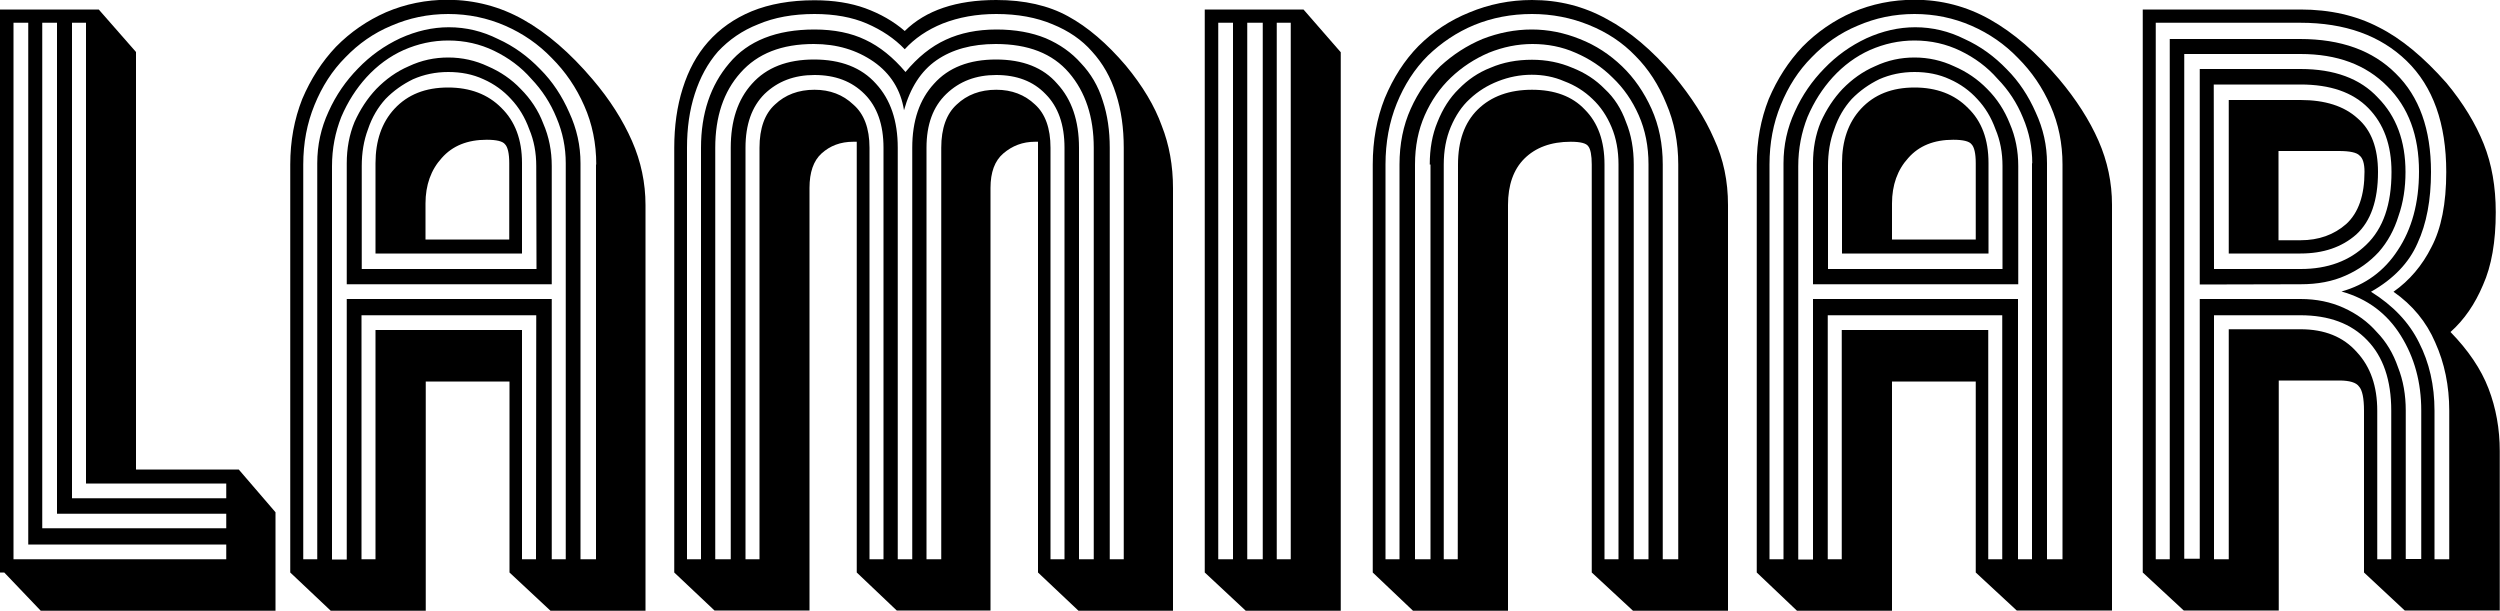
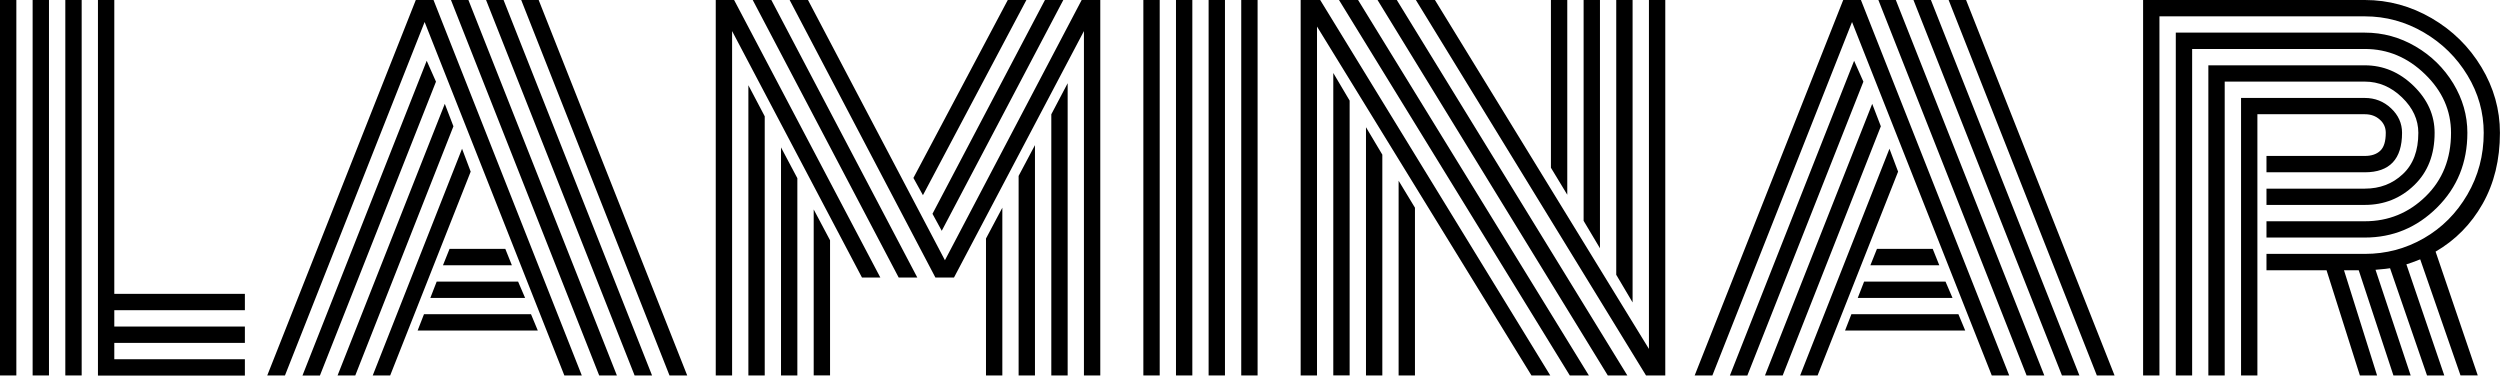
- <svg xmlns="http://www.w3.org/2000/svg" version="1.1" id="Layer_1" x="0px" y="0px" viewBox="0 0 1000 244.3" enable-background="new 0 0 1000 244.3" xml:space="preserve">
+ <svg xmlns="http://www.w3.org/2000/svg" version="1.1" id="Layer_1" x="0px" y="0px" viewBox="0 0 3854 578.8" enable-background="new 0 0 3854 578.8" xml:space="preserve">
  <g>
-     <path d="M110.2,204.9v39.4H16.3L1.7,229H0V3.8h39.5l14.9,17v167h41.1L110.2,204.9z M90.5,217.8H11.3V9.1H5.4v214.6h85.1V217.8z    M90.5,205.5H22.8V9.1h-5.9v202.2h73.6V205.5z M90.5,193.4H34.4V9.1h-5.6v190.2h61.7V193.4z" />
-     <path d="M116.1,229V65.8c0-9.4,1.6-18.1,4.8-26.2c3.4-8,7.9-15,13.5-20.9c5.8-5.9,12.5-10.5,20-13.8c7.7-3.3,16-5,24.8-5   C190,0,200,2.6,209.4,7.9S228,21.1,237,31.7c7,8.2,12.2,16.5,15.8,24.7c3.6,8.2,5.4,16.8,5.4,25.6v162.3h-38L203.8,229v-76.4h-33.5   v91.7h-38L116.1,229z M170.2,95.8h33.5V65.3c0-3.9-0.6-6.5-1.7-7.6c-0.9-1.2-3.4-1.8-7.3-1.8c-7.7,0-13.7,2.4-18,7.3   c-4.3,4.7-6.5,10.8-6.5,18.2V95.8z M214.5,126.1h-69.9v97.6h5.6V132h58.6v91.7h5.6L214.5,126.1L214.5,126.1z M238.5,65.8   c0-8.4-1.6-16.3-4.8-23.5c-3.2-7.3-7.5-13.6-13-19.1c-5.3-5.5-11.5-9.8-18.6-12.9s-14.7-4.7-22.8-4.7s-15.7,1.6-22.8,4.7   c-7,2.9-13.1,7.2-18.3,12.6c-5.3,5.3-9.4,11.7-12.4,19.1c-3,7.3-4.5,15.2-4.5,23.8v157.9h5.6V65.3c0-7.3,1.5-14.1,4.5-20.6   c3-6.7,7-12.4,11.8-17.3c4.9-5.1,10.5-9.1,16.9-12.1c6.4-2.9,12.9-4.4,19.4-4.4c7,0,13.5,1.6,19.7,4.7c6.4,2.9,12,7,16.9,12.1   c4.9,4.9,8.7,10.7,11.6,17.3c3,6.5,4.5,13.2,4.5,20.3v158.4h6.2V65.8H238.5z M214.5,66.4c0-5.3-0.9-10.2-2.8-14.7   c-1.7-4.7-4.1-8.7-7.3-12.1c-3-3.3-6.7-6-11-7.9c-4.3-2-9-2.9-14.1-2.9s-9.8,1-14.1,2.9c-4.1,2-7.8,4.6-11,7.9   c-3,3.3-5.4,7.3-7,12.1c-1.7,4.5-2.5,9.4-2.5,14.7v41.2h69.9L214.5,66.4L214.5,66.4z M150.2,101.4V65.3c0-9,2.5-16.3,7.6-21.8   c5.3-5.7,12.4-8.5,21.4-8.5c8.8,0,16,2.7,21.4,8.2c5.4,5.3,8.2,12.6,8.2,22v36.2C208.8,101.4,150.2,101.4,150.2,101.4z M226.3,65.3   c0-6.3-1.2-12.3-3.7-18.2c-2.4-5.9-5.8-11.1-10.1-15.6c-4.1-4.7-9.1-8.4-14.9-11.2c-5.6-2.7-11.7-4.1-18.3-4.1   c-6.2,0-12.1,1.3-17.8,3.8c-5.6,2.5-10.6,6.2-14.9,10.9c-4.1,4.5-7.5,9.8-10.1,15.9c-2.4,6.1-3.7,12.6-3.7,19.7v157.3h5.9V119.6h82   v104.1h5.6V65.3z M138.7,113.8V65.3c0-5.9,1-11.4,3.1-16.5c2.3-5.1,5.2-9.5,8.7-13.2c3.8-3.9,8.1-7,13-9.1   c5.1-2.4,10.3-3.5,15.8-3.5c5.6,0,10.9,1.2,15.8,3.5c5.1,2.2,9.5,5.2,13.2,9.1c3.9,3.9,7,8.5,9,13.8c2.3,5.3,3.4,11,3.4,17v47.3   h-82V113.8z" />
-     <path d="M342.7,56.7h-1.4c-5.1,0-9.3,1.6-12.7,4.7c-3.2,2.9-4.8,7.5-4.8,13.8v169h-38L269.7,229V59.1c0-8.6,1.1-16.6,3.4-23.8   c2.3-7.3,5.6-13.4,10.1-18.5c4.7-5.3,10.5-9.4,17.5-12.3c7.1-2.9,15.5-4.4,25.1-4.4c7.7,0,14.5,1.1,20.3,3.2   c6,2.2,11.3,5.2,15.8,9.1C370.3,4.1,382.6,0,398.5,0c11.3,0,20.9,2.2,28.7,6.5c7.9,4.3,15.6,10.9,23.1,19.7   c6.8,8.2,11.6,16.3,14.4,24.1c3,7.6,4.5,16,4.5,25v169h-37.8L415.2,229V56.7H414c-4.9,0-9.1,1.6-12.7,4.7   c-3.4,2.9-5.1,7.5-5.1,13.8v169h-37.5l-16-15.2L342.7,56.7L342.7,56.7z M347.8,223.7h5.6V59.1c0-9.2-2.5-16.4-7.6-21.5   s-11.7-7.6-20-7.6c-8.1,0-14.7,2.5-20,7.6c-5.1,5.1-7.6,12.2-7.6,21.5v164.6h5.6V59.1c0-7.8,2.1-13.6,6.2-17.3   c4.1-3.9,9.4-5.9,15.8-5.9c6.2,0,11.4,2,15.5,5.9c4.3,3.7,6.5,9.5,6.5,17.3V223.7z M420.2,223.7h5.6V59.1c0-9.2-2.5-16.4-7.6-21.5   c-4.9-5.1-11.5-7.6-19.7-7.6c-8.1,0-14.7,2.5-20,7.6s-7.9,12.2-7.9,21.5v164.6h5.9V59.1c0-7.8,2.1-13.6,6.2-17.3   c4.1-3.9,9.4-5.9,15.8-5.9c6.2,0,11.4,2,15.5,5.9c4.1,3.7,6.2,9.5,6.2,17.3V223.7z M443.9,223.7h5.6V59.1c0-7.8-1-15-3.1-21.5   c-2.1-6.7-5.3-12.3-9.6-17c-4.1-4.7-9.4-8.3-15.8-10.9c-6.4-2.7-13.9-4.1-22.5-4.1c-7.9,0-15,1.3-21.4,3.8   c-6.2,2.5-11.3,6-15.2,10.3c-4.1-4.3-9.2-7.7-15.2-10.3c-5.8-2.5-12.8-3.8-20.9-3.8c-8.6,0-16.2,1.4-22.5,4.1   c-6.4,2.5-11.7,6.2-16.1,10.9c-4.1,4.7-7.2,10.4-9.3,17c-2.1,6.5-3.1,13.6-3.1,21.5v164.6h5.6V59.1c0-13.7,3.8-25,11.3-33.8   c7.5-9,18.9-13.5,34.1-13.5c7.9,0,14.7,1.4,20.3,4.1c5.8,2.7,11.2,7.1,16.1,12.9c4.9-5.9,10.2-10.2,16.1-12.9   c5.8-2.7,12.6-4.1,20.3-4.1c7.5,0,14.1,1.2,19.7,3.5c5.6,2.4,10.3,5.7,14.1,10c3.9,4.1,6.9,9.1,8.7,15c1.9,5.7,2.8,12,2.8,18.8   V223.7z M359.3,223.7h5.6V59.1c0-10.8,2.9-19.3,8.7-25.6c5.8-6.5,14.1-9.7,24.8-9.7c10.7,0,18.9,3.2,24.5,9.7   c5.8,6.3,8.7,14.8,8.7,25.6v164.6h5.9V59.1c0-12.3-3.3-22.3-9.9-30s-16.3-11.5-29.3-11.5c-9.6,0-17.5,2.2-23.7,6.5s-10.5,11-13,20   c-1.3-8.2-5.4-14.7-12.1-19.4c-6.8-4.7-14.7-7.1-24-7.1c-12.8,0-22.5,3.8-29.3,11.5c-6.8,7.6-10.1,17.6-10.1,30v164.6h6.2V59.1   c0-10.8,2.8-19.3,8.5-25.6c5.8-6.5,14.1-9.7,24.8-9.7c10.7,0,19,3.2,24.8,9.7c5.8,6.3,8.7,14.8,8.7,25.6v164.6L359.3,223.7   L359.3,223.7z" />
-     <path d="M536.3,20.9v223.4h-38L481.9,229V3.8h39.5L536.3,20.9z M516.3,9.1h-5.6v214.6h5.6V9.1z M505.1,9.1h-6.2v214.6h6.2V9.1z    M493.2,9.1h-5.9v214.6h5.9V9.1z" />
-     <path d="M549.1,229V65.8c0-9.6,1.6-18.4,4.8-26.5c3.4-8.2,7.9-15.2,13.5-20.9C573.2,12.6,580,8.1,587.7,5c7.9-3.3,16.3-5,25.1-5   c10.7,0,20.7,2.5,29.9,7.6c9.2,4.9,18.1,12.4,26.8,22.6c7.1,8.6,12.5,17,16.1,25.3c3.8,8.2,5.6,17,5.6,26.5v162.3h-38L636.7,229   V65.8c0-3.7-0.5-6.2-1.4-7.3c-0.8-1.2-3.1-1.8-7-1.8c-7.9,0-14.1,2.3-18.6,6.8c-4.3,4.3-6.5,10.5-6.5,18.5v162.3h-38L549.1,229z    M583.2,65.8c0-9.4,2.6-16.8,7.9-22c5.4-5.3,12.7-7.9,21.7-7.9s16.1,2.6,21.1,7.9c5.3,5.3,7.9,12.6,7.9,22v157.9h5.6V65.8   c0-5.5-0.9-10.5-2.8-15c-1.9-4.5-4.4-8.2-7.6-11.2c-3.2-3.1-7-5.5-11.3-7.1c-4.1-1.8-8.5-2.6-13-2.6c-4.7,0-9.2,0.9-13.5,2.6   c-4.1,1.6-7.9,3.9-11.3,7.1c-3.2,2.9-5.7,6.7-7.6,11.2c-1.9,4.5-2.8,9.5-2.8,15v157.9h5.6L583.2,65.8L583.2,65.8z M571.9,65.8   c0-6.3,1-12,3.1-17c2.1-5.3,4.9-9.7,8.5-13.2c3.6-3.7,7.8-6.6,12.7-8.5c5.1-2.2,10.6-3.2,16.6-3.2c5.8,0,11.2,1.1,16.1,3.2   c5.1,2,9.4,4.8,13,8.5c3.8,3.5,6.6,7.9,8.5,13.2c2.1,5.1,3.1,10.8,3.1,17v157.9h5.9V65.8c0-7.3-1.3-13.8-3.9-19.7   c-2.6-5.9-6.1-10.9-10.4-15c-4.3-4.3-9.3-7.6-14.9-10c-5.4-2.4-11.2-3.5-17.2-3.5s-11.8,1.2-17.5,3.5c-5.6,2.4-10.7,5.7-15.2,10   c-4.3,4.1-7.8,9.1-10.4,15c-2.6,5.9-3.9,12.4-3.9,19.7v157.9h6.2V65.8H571.9z M559.8,65.8c0-8.2,1.5-15.7,4.5-22.3   c3-6.7,7-12.3,11.8-17c5.1-4.7,10.7-8.3,16.9-10.9c6.4-2.5,13-3.8,19.7-3.8c6.6,0,13,1.3,19.2,3.8c6.4,2.5,12,6.2,16.9,10.9   s8.8,10.4,11.8,17c3,6.7,4.5,14.1,4.5,22.3v157.9h6.2V65.8c0-8.8-1.6-17-4.8-24.4c-3-7.4-7.1-13.8-12.4-19.1   C649,17,642.8,12.9,635.6,10c-7.1-2.9-14.8-4.4-22.8-4.4c-8.3,0-16,1.5-23.1,4.4c-7,2.9-13.2,7.1-18.6,12.3   c-5.3,5.3-9.4,11.7-12.4,19.1s-4.5,15.6-4.5,24.4v157.9h5.6V65.8z" />
-     <path d="M702.7,229V65.8c0-9.4,1.6-18.1,4.8-26.2c3.4-8,7.9-15,13.5-20.9c5.8-5.9,12.5-10.5,20-13.8c7.7-3.3,16-5,24.8-5   c10.7,0,20.8,2.6,30.2,7.9s18.6,13.2,27.6,23.8c6.9,8.2,12.2,16.5,15.8,24.7s5.4,16.8,5.4,25.6v162.3h-38.1L790.3,229v-76.4h-33.5   v91.7h-38L702.7,229z M756.8,95.8h33.5V65.3c0-3.9-0.6-6.5-1.7-7.6c-0.9-1.2-3.4-1.8-7.3-1.8c-7.7,0-13.7,2.4-18,7.3   c-4.3,4.7-6.5,10.8-6.5,18.2V95.8z M801,126.1h-69.9v97.6h5.6V132h58.6v91.7h5.6v-97.6H801z M825,65.8c0-8.4-1.6-16.3-4.8-23.5   c-3.2-7.3-7.5-13.6-13-19.1c-5.3-5.5-11.5-9.8-18.6-12.9s-14.7-4.7-22.8-4.7s-15.7,1.6-22.8,4.7c-7,2.9-13.1,7.2-18.3,12.6   c-5.3,5.3-9.4,11.7-12.4,19.1c-3,7.3-4.5,15.2-4.5,23.8v157.9h5.6V65.3c0-7.3,1.5-14.1,4.5-20.6c3-6.7,7-12.4,11.8-17.3   c4.9-5.1,10.5-9.1,16.9-12.1c6.4-2.9,12.9-4.4,19.5-4.4c6.9,0,13.5,1.6,19.7,4.7c6.4,2.9,12,7,16.9,12.1   c4.9,4.9,8.7,10.7,11.6,17.3c3,6.5,4.5,13.2,4.5,20.3v158.4h6.2L825,65.8L825,65.8z M801,66.4c0-5.3-0.9-10.2-2.8-14.7   c-1.7-4.7-4.1-8.7-7.3-12.1c-3-3.3-6.7-6-11-7.9c-4.3-2-9-2.9-14.1-2.9s-9.8,1-14.1,2.9c-4.1,2-7.8,4.6-11,7.9   c-3,3.3-5.4,7.3-7,12.1c-1.7,4.5-2.5,9.4-2.5,14.7v41.2H801V66.4z M736.8,101.4V65.3c0-9,2.5-16.3,7.6-21.8   c5.3-5.7,12.4-8.5,21.4-8.5c8.8,0,16,2.7,21.4,8.2c5.5,5.3,8.2,12.6,8.2,22v36.2C795.4,101.4,736.8,101.4,736.8,101.4z M812.9,65.3   c0-6.3-1.2-12.3-3.7-18.2c-2.4-5.9-5.8-11.1-10.2-15.6c-4.1-4.7-9.1-8.4-14.9-11.2c-5.6-2.7-11.7-4.1-18.3-4.1   c-6.2,0-12.1,1.3-17.8,3.8c-5.6,2.5-10.6,6.2-14.9,10.9c-4.1,4.5-7.5,9.8-10.1,15.9c-2.4,6.1-3.7,12.6-3.7,19.7v157.3h5.9V119.6h82   v104.1h5.6V65.3H812.9z M725.2,113.8V65.3c0-5.9,1-11.4,3.1-16.5c2.3-5.1,5.2-9.5,8.7-13.2c3.8-3.9,8.1-7,13-9.1   c5.1-2.4,10.3-3.5,15.8-3.5c5.6,0,10.9,1.2,15.8,3.5c5.1,2.2,9.5,5.2,13.3,9.1c3.9,3.9,6.9,8.5,9,13.8c2.3,5.3,3.4,11,3.4,17v47.3   h-82.1V113.8z" />
-     <path d="M945.6,229v-64.7c0-5.1-0.7-8.3-2-9.7c-1.1-1.6-3.8-2.4-7.9-2.4h-24.2v92h-38L857.1,229V3.8h63.1c11.8,0,22.3,2.4,31.3,7.1   c9,4.5,18,12,27.1,22.3c6.8,8.2,11.7,16.4,14.9,24.4s4.8,17.1,4.8,27.3c0,11.8-1.7,21.5-5.1,29.1c-3.2,7.6-7.5,13.9-13,18.8   c7.1,7.3,12.2,14.8,15.2,22.6s4.5,16.2,4.5,25v63.8h-38L945.6,229z M911.5,96.1h8.7c7.3,0,13.4-2.2,18.3-6.5   c4.9-4.5,7.3-11.5,7.3-20.9c0-3.3-0.7-5.5-2-6.5c-1.1-1.2-3.9-1.8-8.2-1.8h-24.2v35.7H911.5z M885.6,126.1v97.6h5.9v-92h28.7   c9.6,0,17.1,3,22.5,9.1c5.5,5.9,8.2,13.7,8.2,23.5v59.4h5.6v-59.4c0-12.2-3.2-21.6-9.6-28.2c-6.4-6.7-15.3-10-26.8-10L885.6,126.1   L885.6,126.1z M957.4,116.7c6.4-4.5,11.5-10.5,15.2-17.9c3.9-7.4,5.9-17.4,5.9-30c0-19.4-5.3-34.2-15.8-44.4S938,9.1,920.1,9.1   h-57.8v214.6h5.6V15.6H920c16.4,0,29.1,4.6,38.3,13.8c9.4,9.2,14.1,22.3,14.1,39.4c0,11.2-1.8,20.7-5.4,28.5   c-3.4,7.8-9.6,14.3-18.6,19.4c8.8,5.5,15.2,12.2,19.2,20.3c4.1,8,6.2,17.1,6.2,27.3v59.4h5.9v-59.4c0-10-1.9-19.1-5.6-27.3   C970.6,128.8,965,122,957.4,116.7z M891.5,101.4V40h28.7c9.8,0,17.4,2.4,22.8,7.3c5.5,4.7,8.2,11.9,8.2,21.5   c0,11.4-2.9,19.7-8.7,25c-5.8,5.1-13.2,7.6-22.3,7.6H891.5z M885.6,107.6h34.7c10.7,0,19.5-3.2,26.2-9.7   c6.8-6.5,10.1-16.2,10.1-29.1c0-10.8-3.1-19.3-9.3-25.6s-15.2-9.4-27.1-9.4h-34.7L885.6,107.6L885.6,107.6z M879.9,113.8V27.6h40.3   c13.5,0,23.9,3.8,31,11.5c7.3,7.4,11,17.3,11,29.7c0,6.3-0.9,12.2-2.8,17.6c-1.7,5.5-4.3,10.3-7.9,14.4c-3.6,3.9-8,7.1-13.2,9.4   c-5.3,2.4-11.3,3.5-18,3.5L879.9,113.8L879.9,113.8z M920.2,119.6c6.4,0,12.1,1.2,17.2,3.5c5.3,2.4,9.7,5.6,13.3,9.7   c3.8,3.9,6.6,8.6,8.5,14.1c2.1,5.3,3.1,11.1,3.1,17.3v59.4h6.2v-59.4c0-11.2-2.7-21.2-8.2-30s-13.3-14.7-23.7-17.6   c9.6-2.7,17.1-8.2,22.5-16.5c5.6-8.4,8.5-18.9,8.5-31.5c0-14.3-4.2-25.7-12.7-34.1c-8.5-8.6-20-12.9-34.7-12.9h-46.5v201.9h6.2   V119.6H920.2z" />
+     <path d="M0,0h25.2v578.8H0V0z M50.3,0h25.2v578.8H50.3V0z M100.7,0h25.2v578.8h-25.2V0z M151,0h25.2v453h201.3v25.2H176.2v25.2   h201.3v25.2H176.2v25.2h201.3v25.2H151V0z" />
+     <path d="M439.3,578.8h-27.3L641,0h27.3l228.6,578.8h-26.9L654.6,33.9L439.3,578.8z M657.8,93.7l14.3,32.2l-178.9,453h-26.9   L657.8,93.7z M685.7,160.1l13.3,34.6L547.7,578.8h-27.3L685.7,160.1z M712.3,229.3l13.3,35.3L601.5,578.8h-26.9L712.3,229.3z    M643.8,509.6l9.8-25.2h165l10.5,25.2H643.8z M663.4,459.3l9.8-25.2h125.5l10.8,25.2H663.4z M682.9,408.9l10.1-25.2h86l10.1,25.2   H682.9z M722.1,0L951,578.8h-27.3L695.2,0H722.1z M776.3,0l228.9,578.8h-26.9L749.3,0H776.3z M1059.4,578.8h-27.3L803.5,0h26.9   L1059.4,578.8z" />
+     <path d="M1357.1,427.8h-28.3L1128.6,47.9v530.9h-25.2V0h28.3L1357.1,427.8z M1153.7,131.4l25.2,47.9v399.5h-25.2V131.4z    M1414.1,427.8h-28.7L1160.4,0h28.7L1414.1,427.8z M1204,227.2l25.2,47.5v304.1H1204V227.2z M1671,47.9l-200.3,379.9h-28.7   L1217.3,0h28.3l211.1,401.2L1667.5,0h28.7v578.8H1671V47.9z M1254.4,322.9l25.2,47.5v208.3h-25.2V322.9z M1422.8,300.9l-14.7-26.6   L1553.6,0h28.7L1422.8,300.9z M1451.8,355.8l-14.3-26.2L1610.9,0h28.3L1451.8,355.8z M1520,367.7l25.2-47.5v258.6H1520V367.7z    M1570.3,271.2l25.2-47.5v355.1h-25.2V271.2z M1620.7,176.2l25.2-47.9v450.5h-25.2V176.2z" />
+     <path d="M1762.6,0h25.2v578.8h-25.2V0z M1812.9,0h25.2v578.8h-25.2V0z M1863.2,0h25.2v578.8h-25.2V0z M1913.5,0h25.2v578.8h-25.2V0   z" />
+     <path d="M2030.3,40.9v537.9h-25.2V0h30.1l354.7,578.8h-29L2030.3,40.9z M2055.4,112.5l25.2,42.6v423.6h-25.2V112.5z M2064.2,0h29.4   l355.8,578.8H2420L2064.2,0z M2105.8,196.1l25.2,42.3v340.4h-25.2V196.1z M2123.6,0h29.7l355.4,578.8h-30.1L2123.6,0z    M2156.1,278.6l25.2,41.6v258.6h-25.2V278.6z M2182.7,0h29.4L2542,537.9V0h25.2v578.8h-29.7L2182.7,0z M2416.1,300.2l-25.2-41.6V0   h25.2V300.2z M2466.5,382.7l-25.2-42.3V0h25.2V382.7z M2516.8,466.2l-25.2-42.6V0h25.2V466.2z" />
+     <path d="M2639.8,578.8h-27.3L2841.5,0h27.3l228.6,578.8h-26.9L2855.1,33.9L2639.8,578.8z M2858.3,93.7l14.3,32.2l-178.9,453h-26.9   L2858.3,93.7z M2886.2,160.1l13.3,34.6l-151.3,384.1h-27.3L2886.2,160.1z M2912.8,229.3l13.3,35.3L2802,578.8h-26.9L2912.8,229.3z    M2844.3,509.6l9.8-25.2h165l10.5,25.2H2844.3z M2863.9,459.3l9.8-25.2h125.5l10.8,25.2H2863.9z M2883.4,408.9l10.1-25.2h86   l10.1,25.2H2883.4z M2922.6,0l228.9,578.8h-27.3L2895.7,0H2922.6z M2976.7,0l228.9,578.8h-26.9L2949.8,0H2976.7z M3259.8,578.8   h-27.3L3004,0h26.9L3259.8,578.8z" />
+     <path d="M3494,391.4h151.7c32.6,0,62.9-8,90.9-24.1s50.3-38.5,67.1-67.3c16.8-28.8,25.2-60.5,25.2-95.2c0-31.5-8.3-61-25-88.6   c-16.7-27.6-39.1-49.7-67.3-66.2c-28.2-16.5-58.5-24.8-90.9-24.8H3329v553.6h-25.2V0h341.8c36.6,0,70.9,9.4,103.1,28.1   c32.2,18.8,57.7,43.9,76.7,75.5c19,31.6,28.5,65.3,28.5,101.2c0,41.5-8.9,77.9-26.7,109.4c-17.8,31.5-42,56-72.5,73.7l65,190.8   h-26.6L3731,399.8c-9.3,3.7-16.4,6.3-21.3,7.7l58.4,171.3h-26.6l-57-165.3c-2.1,0.5-9.6,1.3-22.4,2.4l54.2,162.9h-26.6l-53.5-162.2   h-22.7l51,162.2H3638l-51.4-162.2H3494V391.4z M3494,341.1h151.7c36.3,0,67.6-12.8,93.7-38.3c26.1-25.5,39.1-58.2,39.1-98   c0-34.3-13.3-64.4-40-90.3c-26.7-26-57.6-39-92.8-39h-266.3v503.3h-25.2V50.3h291.5c27.7,0,53.8,7.1,78.1,21.3   c24.3,14.2,43.7,33.3,58.2,57.1c14.4,23.9,21.7,49.2,21.7,76c0,45.9-15.6,84.3-46.7,115.2c-31.1,30.9-68.2,46.3-111.3,46.3H3494   V341.1z M3494,290.8h151.7c23.1,0,42.6-7.4,58.5-22.4c16-14.9,23.9-36.1,23.9-63.6c0-20.3-8.4-38.5-25.2-54.7   c-16.8-16.2-35.9-24.3-57.3-24.3h-216v453h-25.2V100.7h241.2c28.4,0,53.5,10.6,75.1,31.6c21.7,21.1,32.5,45.3,32.5,72.5   c0,33.6-10.5,60.5-31.5,80.7c-21,20.3-46.4,30.4-76.2,30.4H3494V290.8z M3480,578.8h-25.2V151h190.8c15.6,0,29.1,5.3,40.4,15.9   c11.3,10.6,17,23.2,17,37.9c0,40.5-19.1,60.8-57.3,60.8H3494v-25.2h151.7c10,0,17.9-2.6,23.6-7.9c5.7-5.2,8.6-14.5,8.6-27.8   c0-8.1-3.1-15-9.3-20.4c-6.2-5.5-13.8-8.2-22.9-8.2H3480V578.8z" />
  </g>
+   <g />
+   <g />
+   <g />
+   <g />
+   <g />
+   <g />
</svg>
